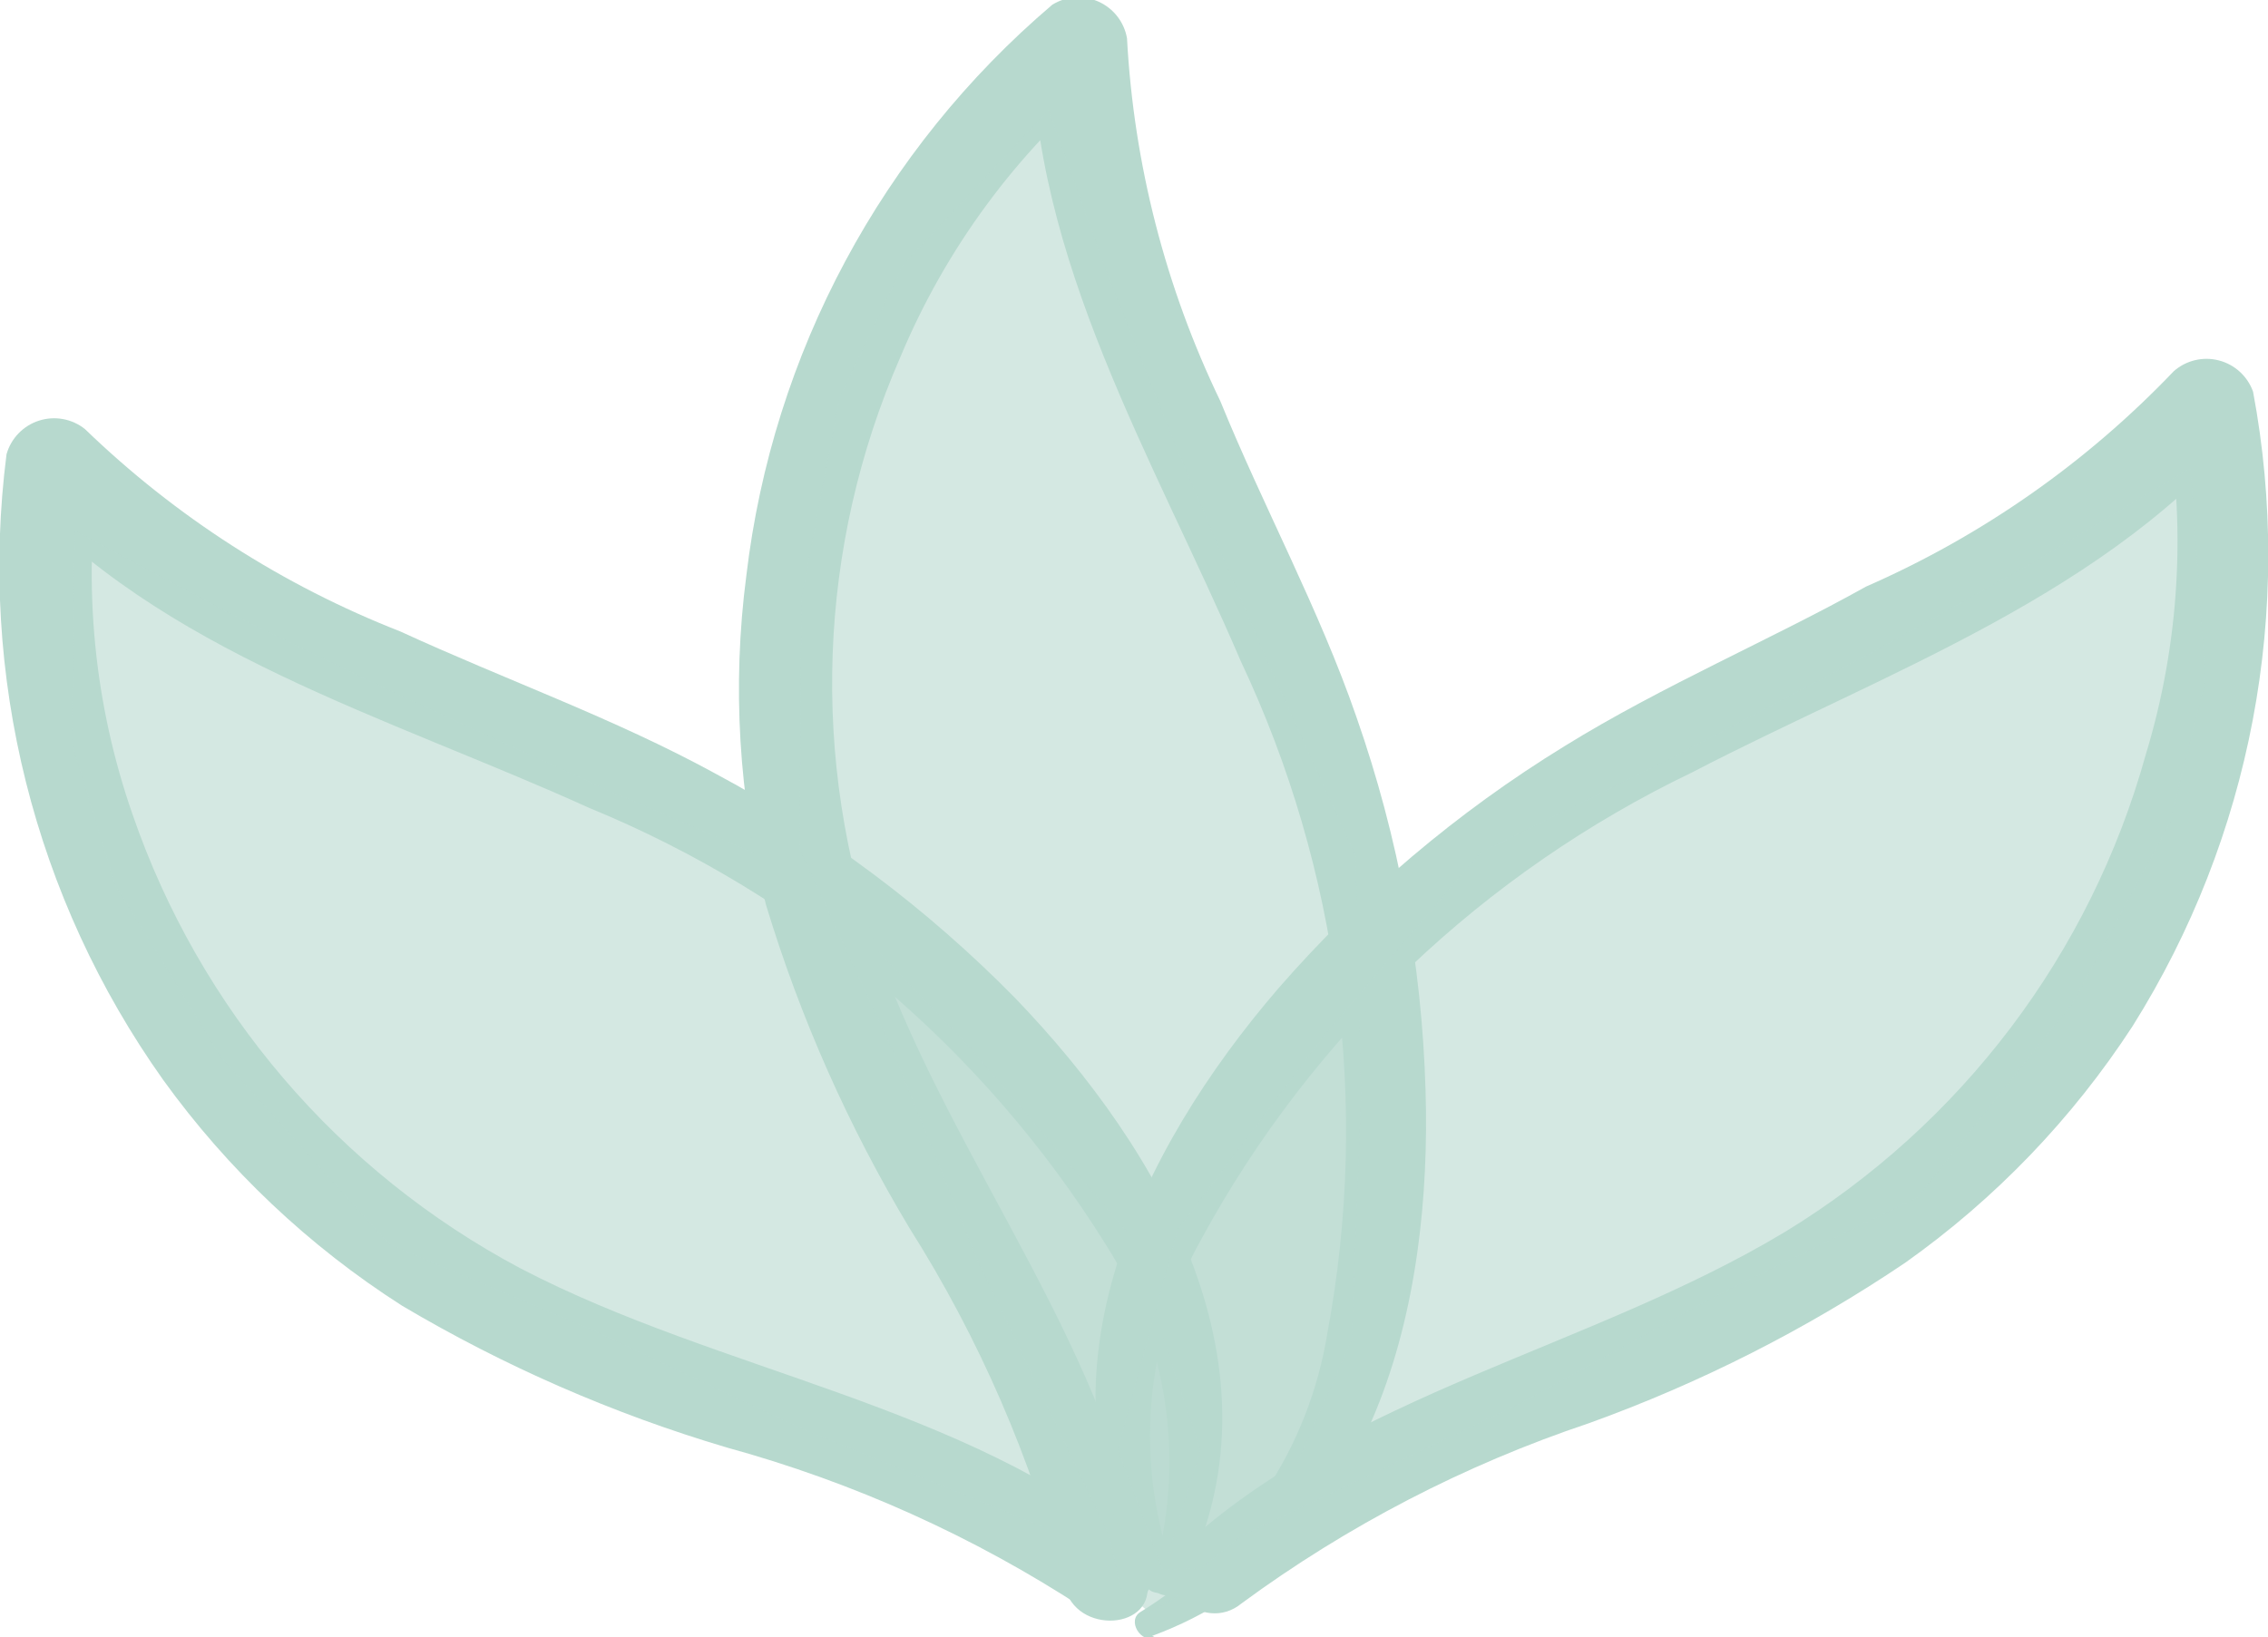
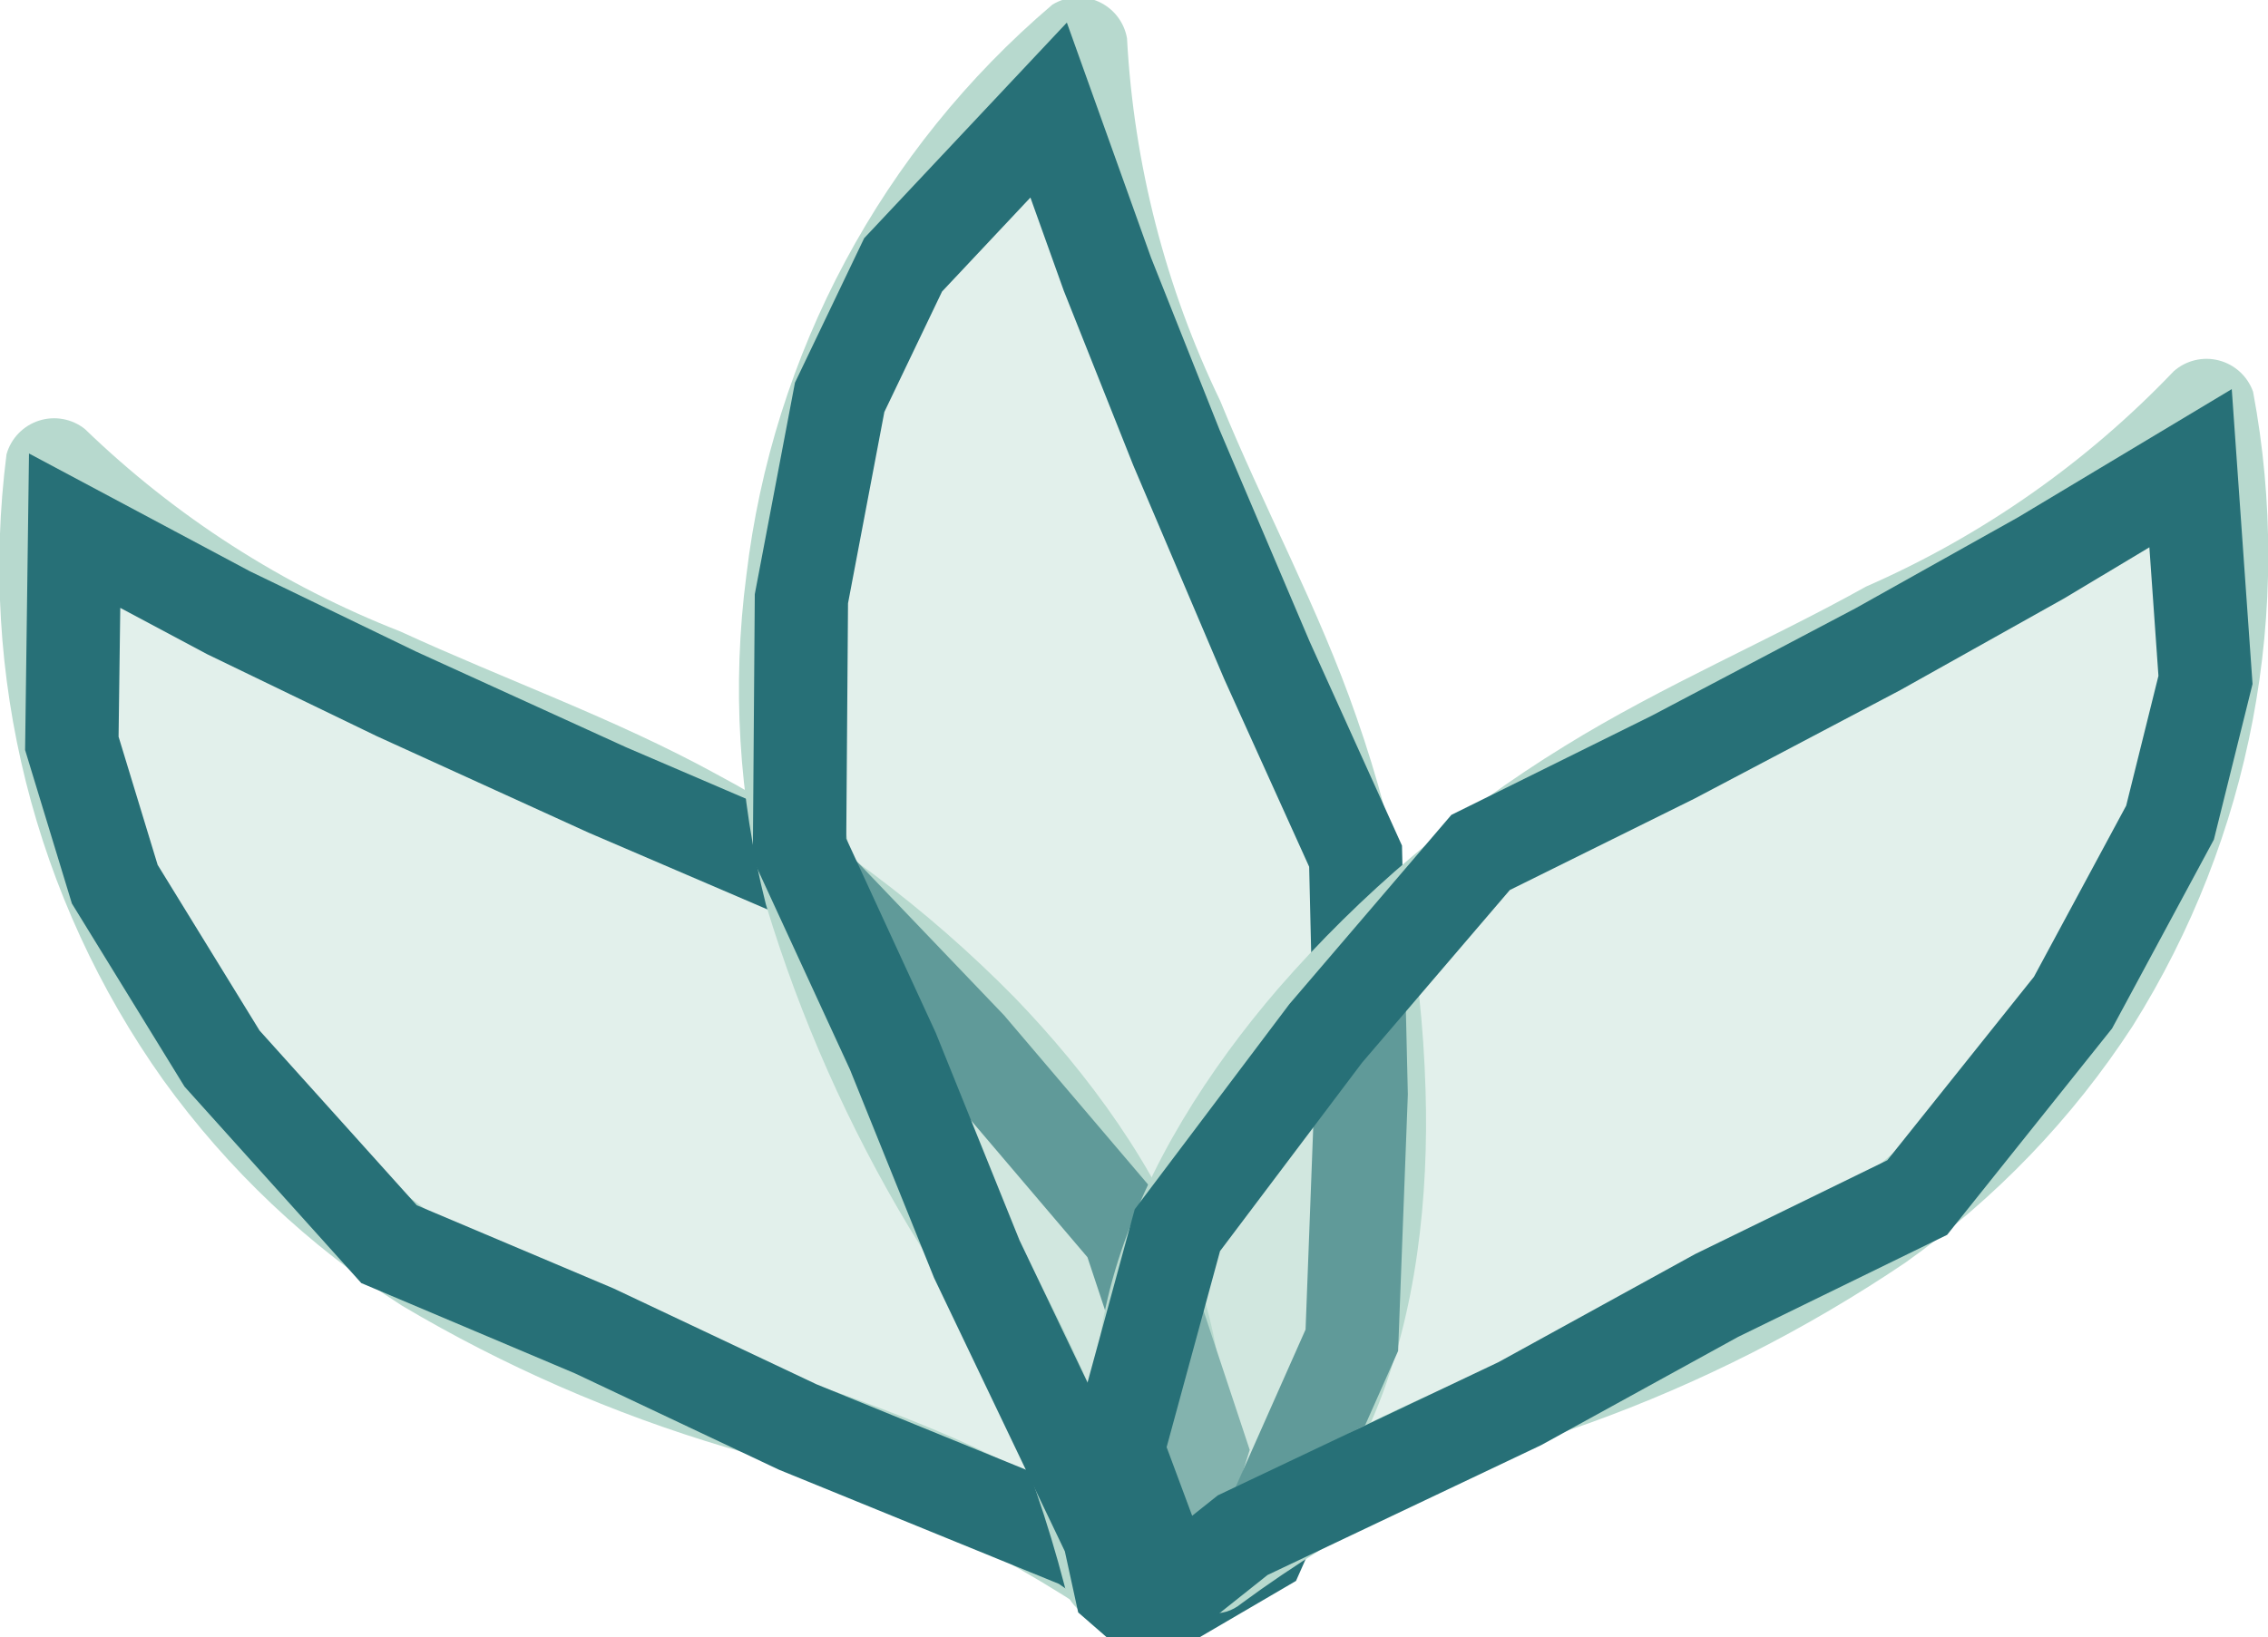
<svg xmlns="http://www.w3.org/2000/svg" viewBox="0 0 24.31 17.55">
  <defs>
    <style>
      .cls-1, .cls-2 {
        fill: #b7d9ce;
      }

      .cls-2 {
-         fill-opacity: 0.6;
+         fill-opacity: 0.4;
      }
    </style>
  </defs>
  <g id="图层_2" data-name="图层 2">
    <g id="图层_1-2" data-name="图层 1">
      <g id="Page-1">
        <g id="Desktop-HD">
          <g id="Group-119">
            <g id="资源-2">
              <path id="Path" class="cls-1" d="M12.66,17c1.18-2.29-.21-4.67-1.78-6.3A13.28,13.28,0,0,0,7.66,8.29c-1.08-.59-2.24-1-3.37-1.52A10.22,10.22,0,0,1,.91,4.6a.53.53,0,0,0-.84.27,9.5,9.5,0,0,0,1.68,6.71A9.38,9.38,0,0,0,4.31,14a15.41,15.41,0,0,0,3.48,1.52,13.55,13.55,0,0,1,3.82,1.72c.44.32,1-.29.61-.64-1.88-1.55-4.49-1.88-6.64-3A8.73,8.73,0,0,1,1.42,8.73a7.86,7.86,0,0,1-.36-3.68l-.92.18C1.72,7,4.15,7.68,6.31,8.66a11.81,11.81,0,0,1,5.54,4.68,4.32,4.32,0,0,1,.5,3.58c-.06.18.23.26.31.1Z" />
-               <polygon id="Path-6" class="cls-2" points="0.8 5.69 0.77 7.97 1.23 9.48 2.38 11.35 4.17 13.34 6.37 14.27 8.55 15.3 11.59 16.54 12.05 16.86 12.46 16.86 12.87 15.55 12.1 13.23 10.39 11.22 8.63 9.38 6.51 8.47 4.25 7.44 2.45 6.57 0.8 5.69" />
+               <polygon id="Path-6" strokeWidth="0.05" stroke="#277077" class="cls-2" points="0.8 5.69 0.77 7.97 1.23 9.48 2.38 11.35 4.17 13.34 6.37 14.27 8.55 15.3 11.59 16.54 12.05 16.86 12.46 16.86 12.87 15.55 12.1 13.23 10.39 11.22 8.63 9.38 6.51 8.47 4.25 7.44 2.45 6.57 0.8 5.69" />
            </g>
          </g>
        </g>
      </g>
      <g id="Page-1-2" data-name="Page-1">
        <g id="Desktop-HD-2" data-name="Desktop-HD">
          <g id="Group-119-2" data-name="Group-119">
            <g id="资源-2-2" data-name="资源-2">
              <path id="Path-2" data-name="Path" class="cls-1" d="M12.35,17.54c2.41-.89,3-3.58,2.93-5.85a13.28,13.28,0,0,0-.74-4c-.4-1.16-1-2.26-1.46-3.39a10.22,10.22,0,0,1-1-3.89.53.53,0,0,0-.8-.36A9.5,9.5,0,0,0,8,6.17,9.38,9.38,0,0,0,8.21,9.7a15.41,15.41,0,0,0,1.54,3.47A13.55,13.55,0,0,1,11.41,17c.11.54,1,.48.88-.06-.34-2.41-2.05-4.42-2.87-6.7a8.73,8.73,0,0,1,.23-6.41,7.86,7.86,0,0,1,2.21-3L11.06.4c0,2.38,1.31,4.52,2.24,6.69a11.81,11.81,0,0,1,.93,7.19,4.32,4.32,0,0,1-2,3c-.16.09,0,.35.16.28Z" />
-               <polygon id="Path-6-2" data-name="Path-6" class="cls-2" points="11.24 1.18 9.68 2.84 9 4.26 8.59 6.42 8.57 9.1 9.57 11.27 10.47 13.5 11.89 16.47 12.01 17.02 12.32 17.29 13.5 16.6 14.49 14.37 14.59 11.73 14.53 9.18 13.58 7.08 12.61 4.8 11.87 2.94 11.24 1.18" />
+               <polygon id="Path-6-2" strokeWidth="0.05" stroke="#277077" data-name="Path-6" class="cls-2" points="11.24 1.18 9.68 2.84 9 4.26 8.59 6.42 8.57 9.1 9.57 11.27 10.47 13.5 11.89 16.47 12.01 17.02 12.32 17.29 13.5 16.6 14.49 14.37 14.59 11.73 14.53 9.18 13.58 7.08 12.61 4.8 11.87 2.94 11.24 1.18" />
            </g>
          </g>
        </g>
      </g>
      <g id="Page-1-3" data-name="Page-1">
        <g id="Desktop-HD-3" data-name="Desktop-HD">
          <g id="Group-119-3" data-name="Group-119">
            <g id="资源-2-3" data-name="资源-2">
              <path id="Path-3" data-name="Path" class="cls-1" d="M12.28,17c.09.16.38.06.31-.12a4.32,4.32,0,0,1,.29-3.6,11.81,11.81,0,0,1,5.26-5c2.1-1.09,4.48-1.91,6-3.77l-.93-.13A7.86,7.86,0,0,1,23,8.09a8.73,8.73,0,0,1-3.87,5.12c-2.08,1.25-4.67,1.73-6.46,3.38-.4.37.22.95.64.6a13.55,13.55,0,0,1,3.72-1.93,15.41,15.41,0,0,0,3.39-1.72A9.38,9.38,0,0,0,22.86,11a9.5,9.5,0,0,0,1.29-6.8.53.53,0,0,0-.85-.22A10.22,10.22,0,0,1,20,6.29C19,6.85,17.82,7.35,16.77,8a13.28,13.28,0,0,0-3.07,2.6C12.22,12.32,11,14.78,12.28,17Z" />
-               <polygon id="Path-6-3" data-name="Path-6" class="cls-2" points="21.88 5.98 20.13 6.96 17.93 8.12 15.87 9.14 14.21 11.08 12.62 13.19 11.98 15.54 12.46 16.83 12.88 16.81 13.32 16.46 16.29 15.05 18.4 13.89 20.55 12.84 22.22 10.75 23.26 8.82 23.64 7.29 23.48 5.02 21.88 5.98" />
+               <polygon id="Path-6-3" strokeWidth="0.05" stroke="#277077" data-name="Path-6" class="cls-2" points="21.88 5.98 20.13 6.96 17.93 8.12 15.87 9.14 14.21 11.08 12.62 13.19 11.98 15.54 12.46 16.83 12.88 16.81 13.32 16.46 16.29 15.05 18.4 13.89 20.55 12.84 22.22 10.75 23.26 8.82 23.64 7.29 23.48 5.02 21.88 5.98" />
            </g>
          </g>
        </g>
      </g>
    </g>
  </g>
</svg>
